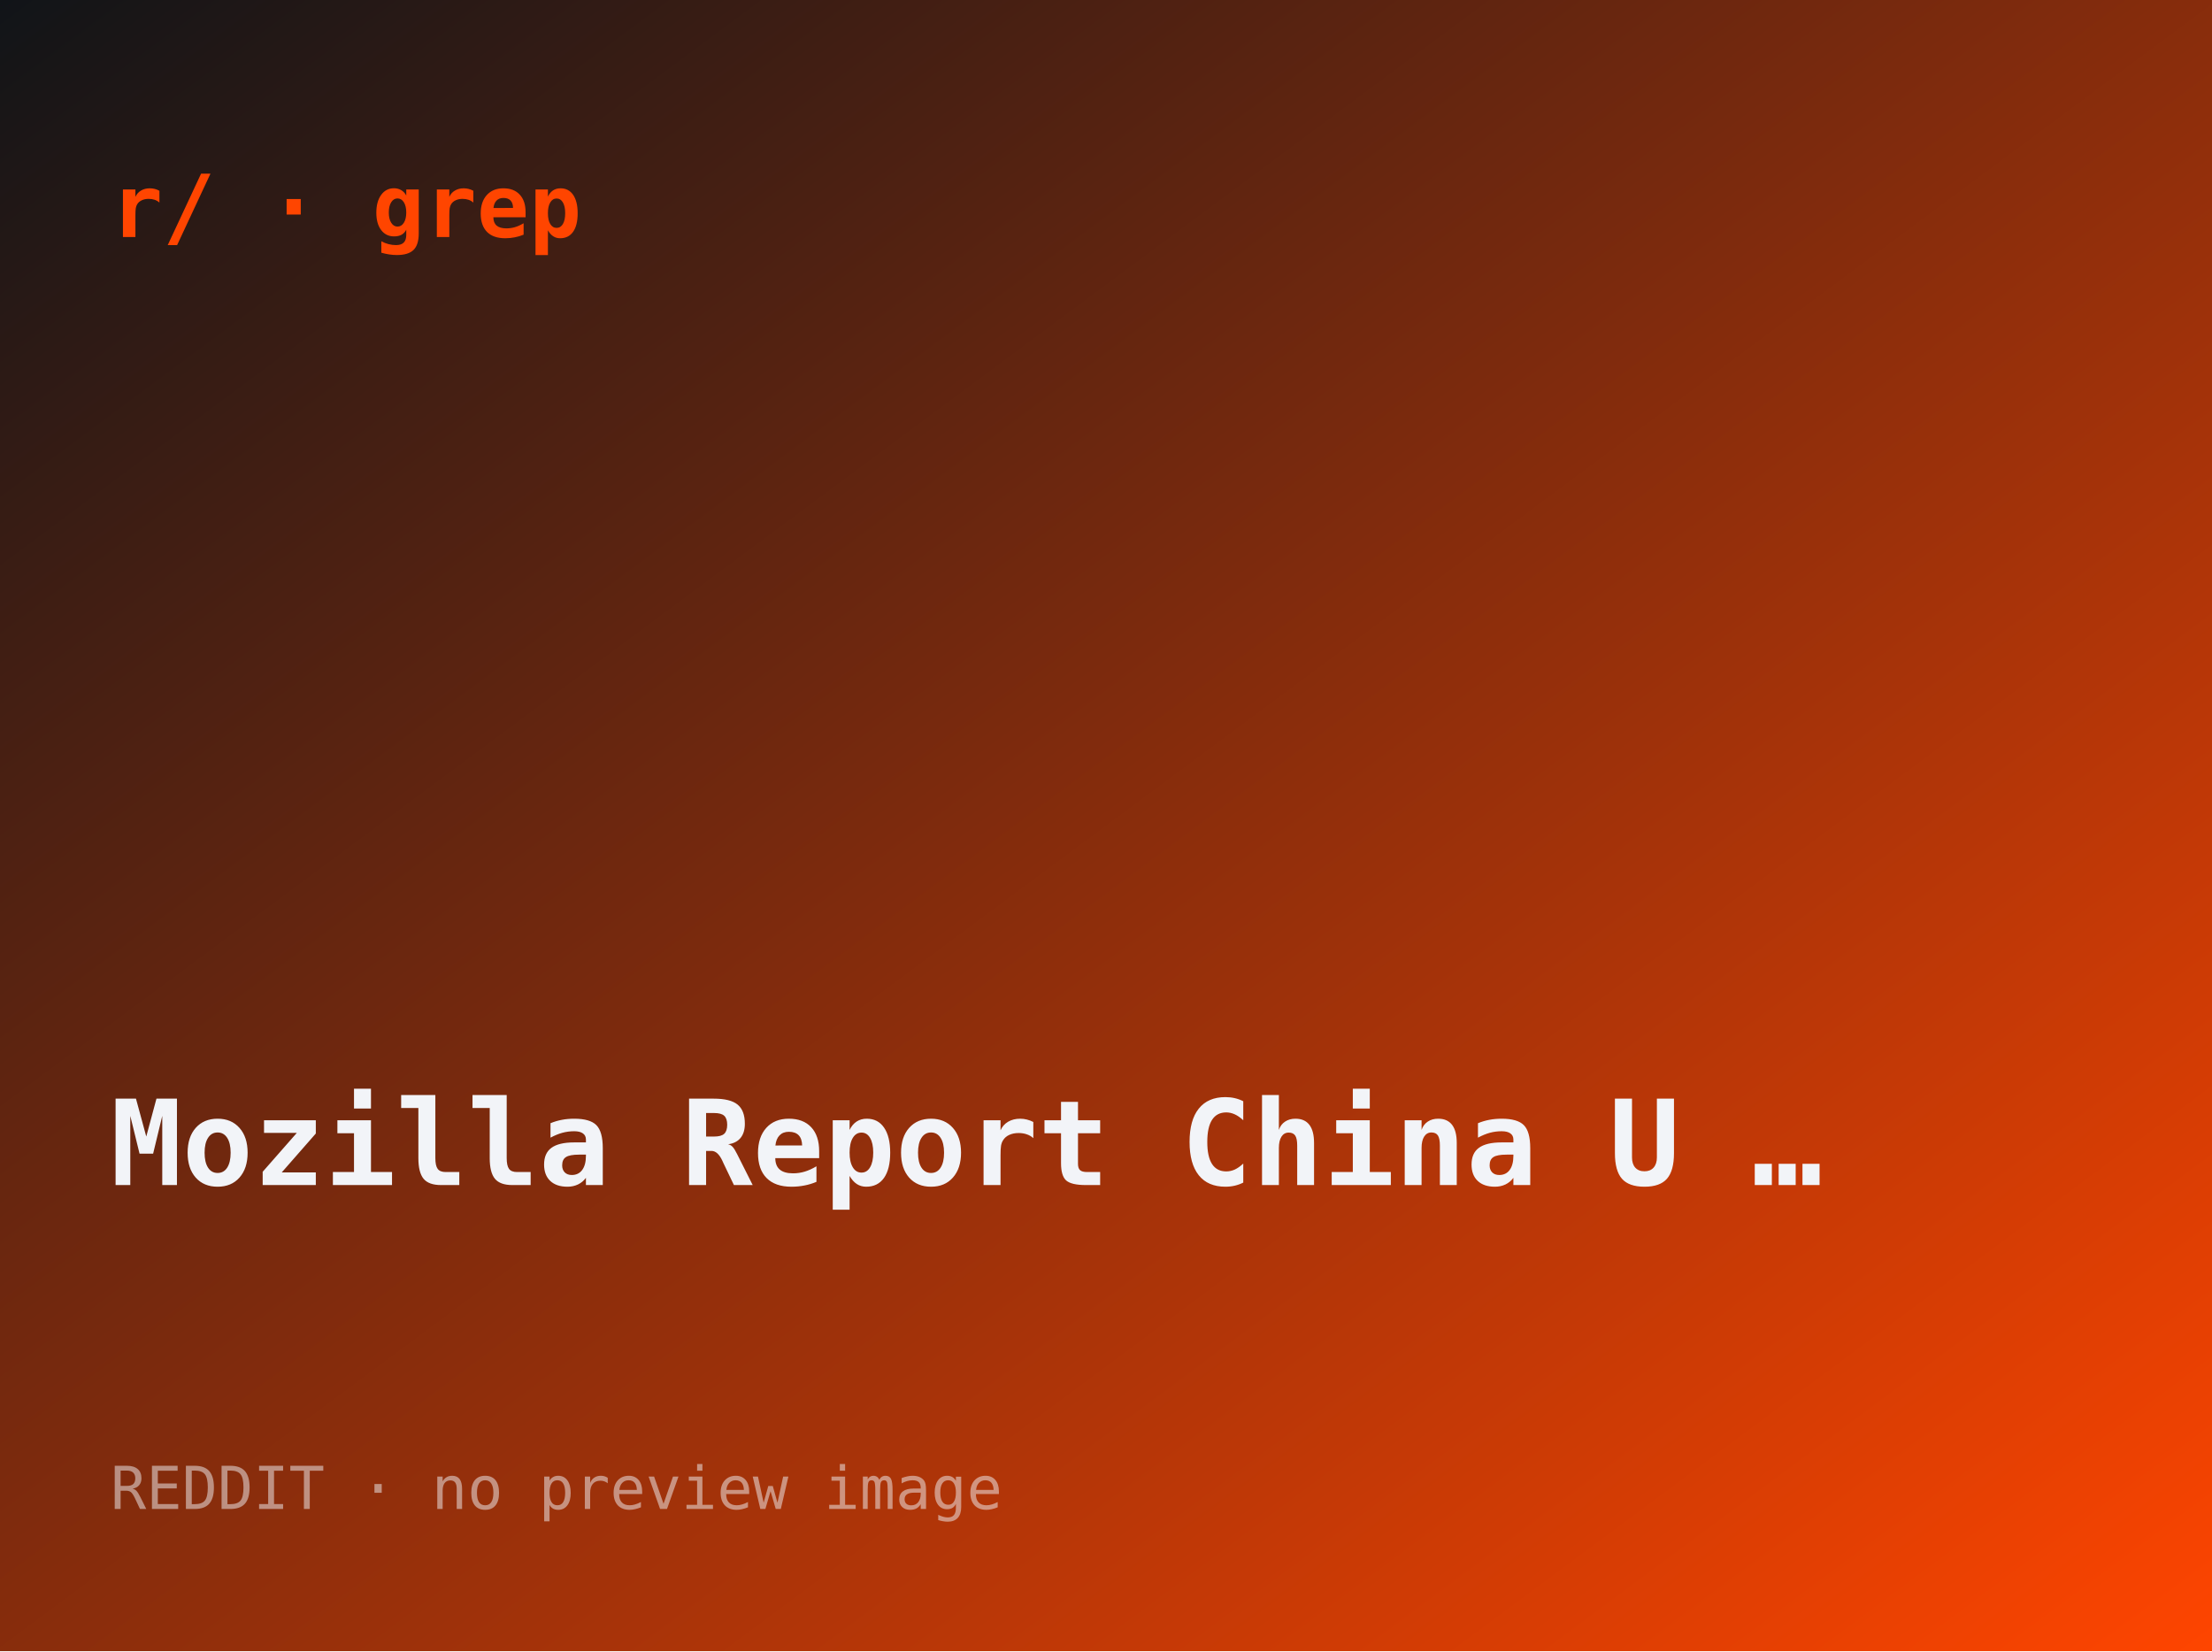
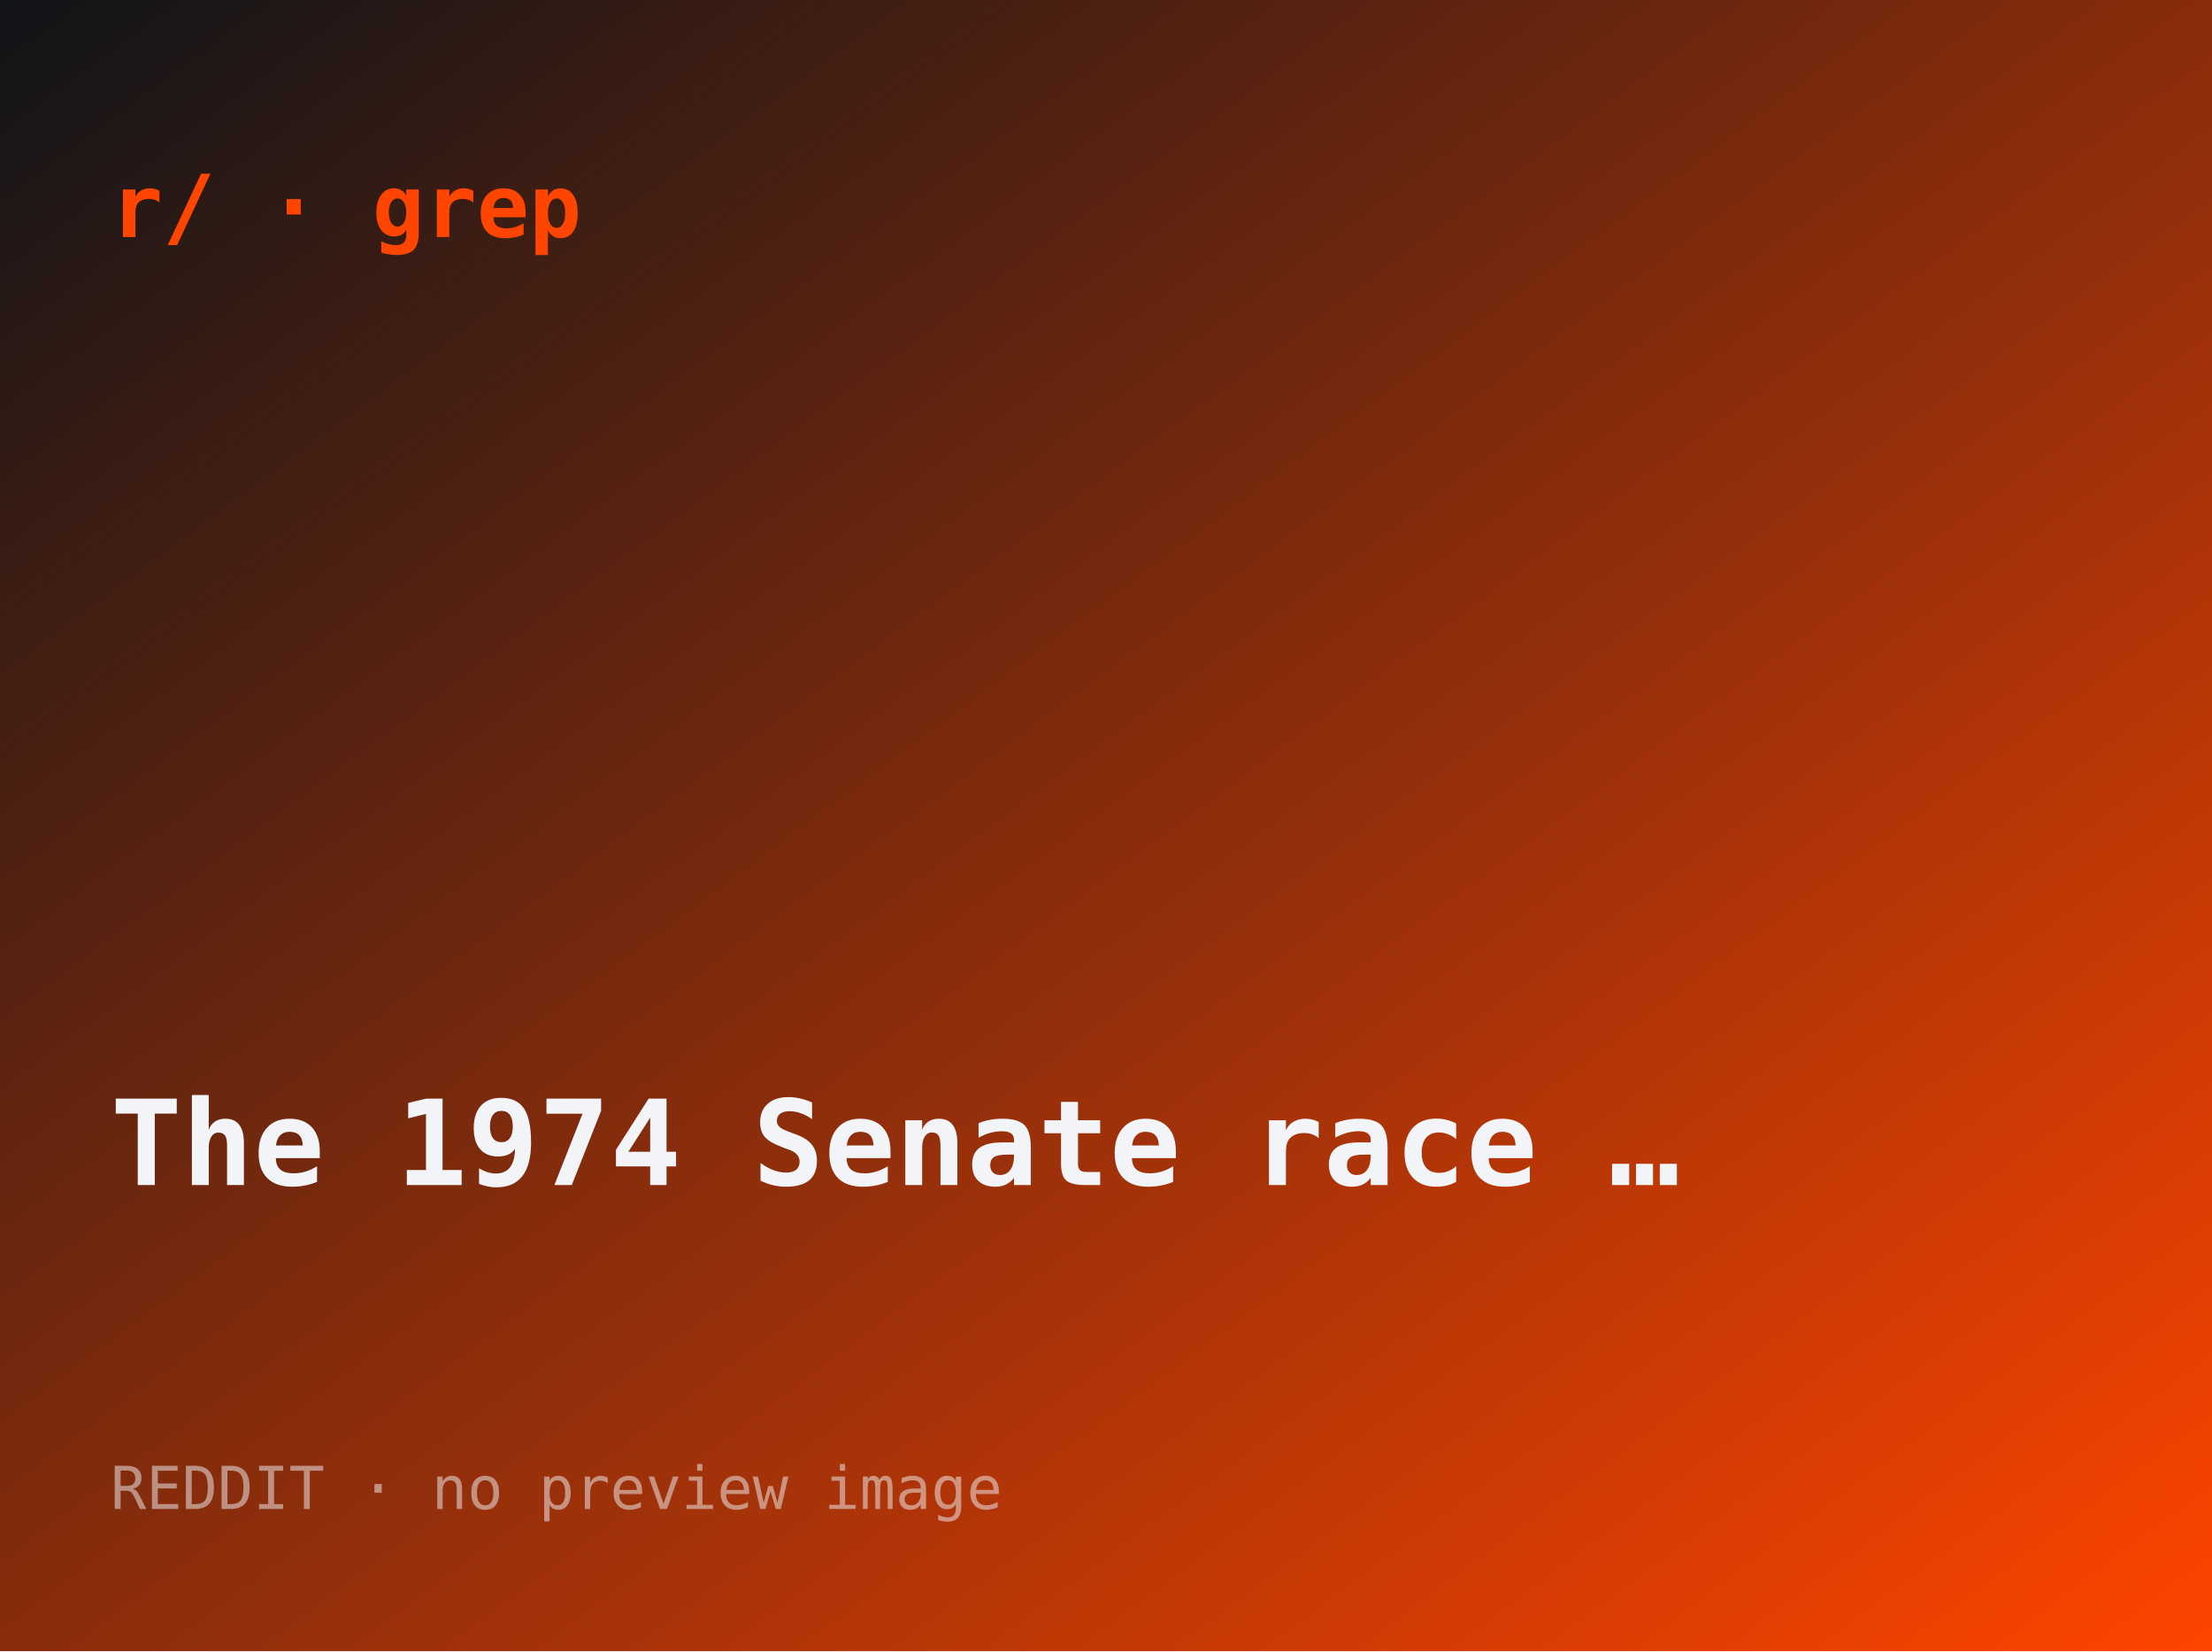
- <svg xmlns="http://www.w3.org/2000/svg" width="560" height="418" viewBox="0 0 560 418" role="img" aria-label="Mozilla Report: China-U.S. AI Model Capability Gap Narrows to 4.4 Months">
+ <svg xmlns="http://www.w3.org/2000/svg" width="560" height="418" viewBox="0 0 560 418" role="img" aria-label="The 1974 Senate race decided by two votes — and the do-over election it forced">
  <defs>
    <linearGradient id="g" x1="0" y1="0" x2="1" y2="1">
      <stop offset="0" stop-color="#101418" />
      <stop offset="1" stop-color="#ff4500" />
    </linearGradient>
  </defs>
  <rect width="560" height="418" fill="url(#g)" />
  <text x="28" y="60" font-family="ui-monospace,monospace" font-size="22" fill="#ff4500" font-weight="700">r/ · grep</text>
-   <text x="28" y="300" font-family="ui-monospace,monospace" font-size="30" fill="#f2f4f8" font-weight="600">Mozilla Report China U …</text>
+   <text x="28" y="300" font-family="ui-monospace,monospace" font-size="30" fill="#f2f4f8" font-weight="600">The 1974 Senate race …</text>
  <text x="28" y="382" font-family="ui-monospace,monospace" font-size="15" fill="rgba(242,244,248,.5)">REDDIT · no preview image</text>
</svg>
